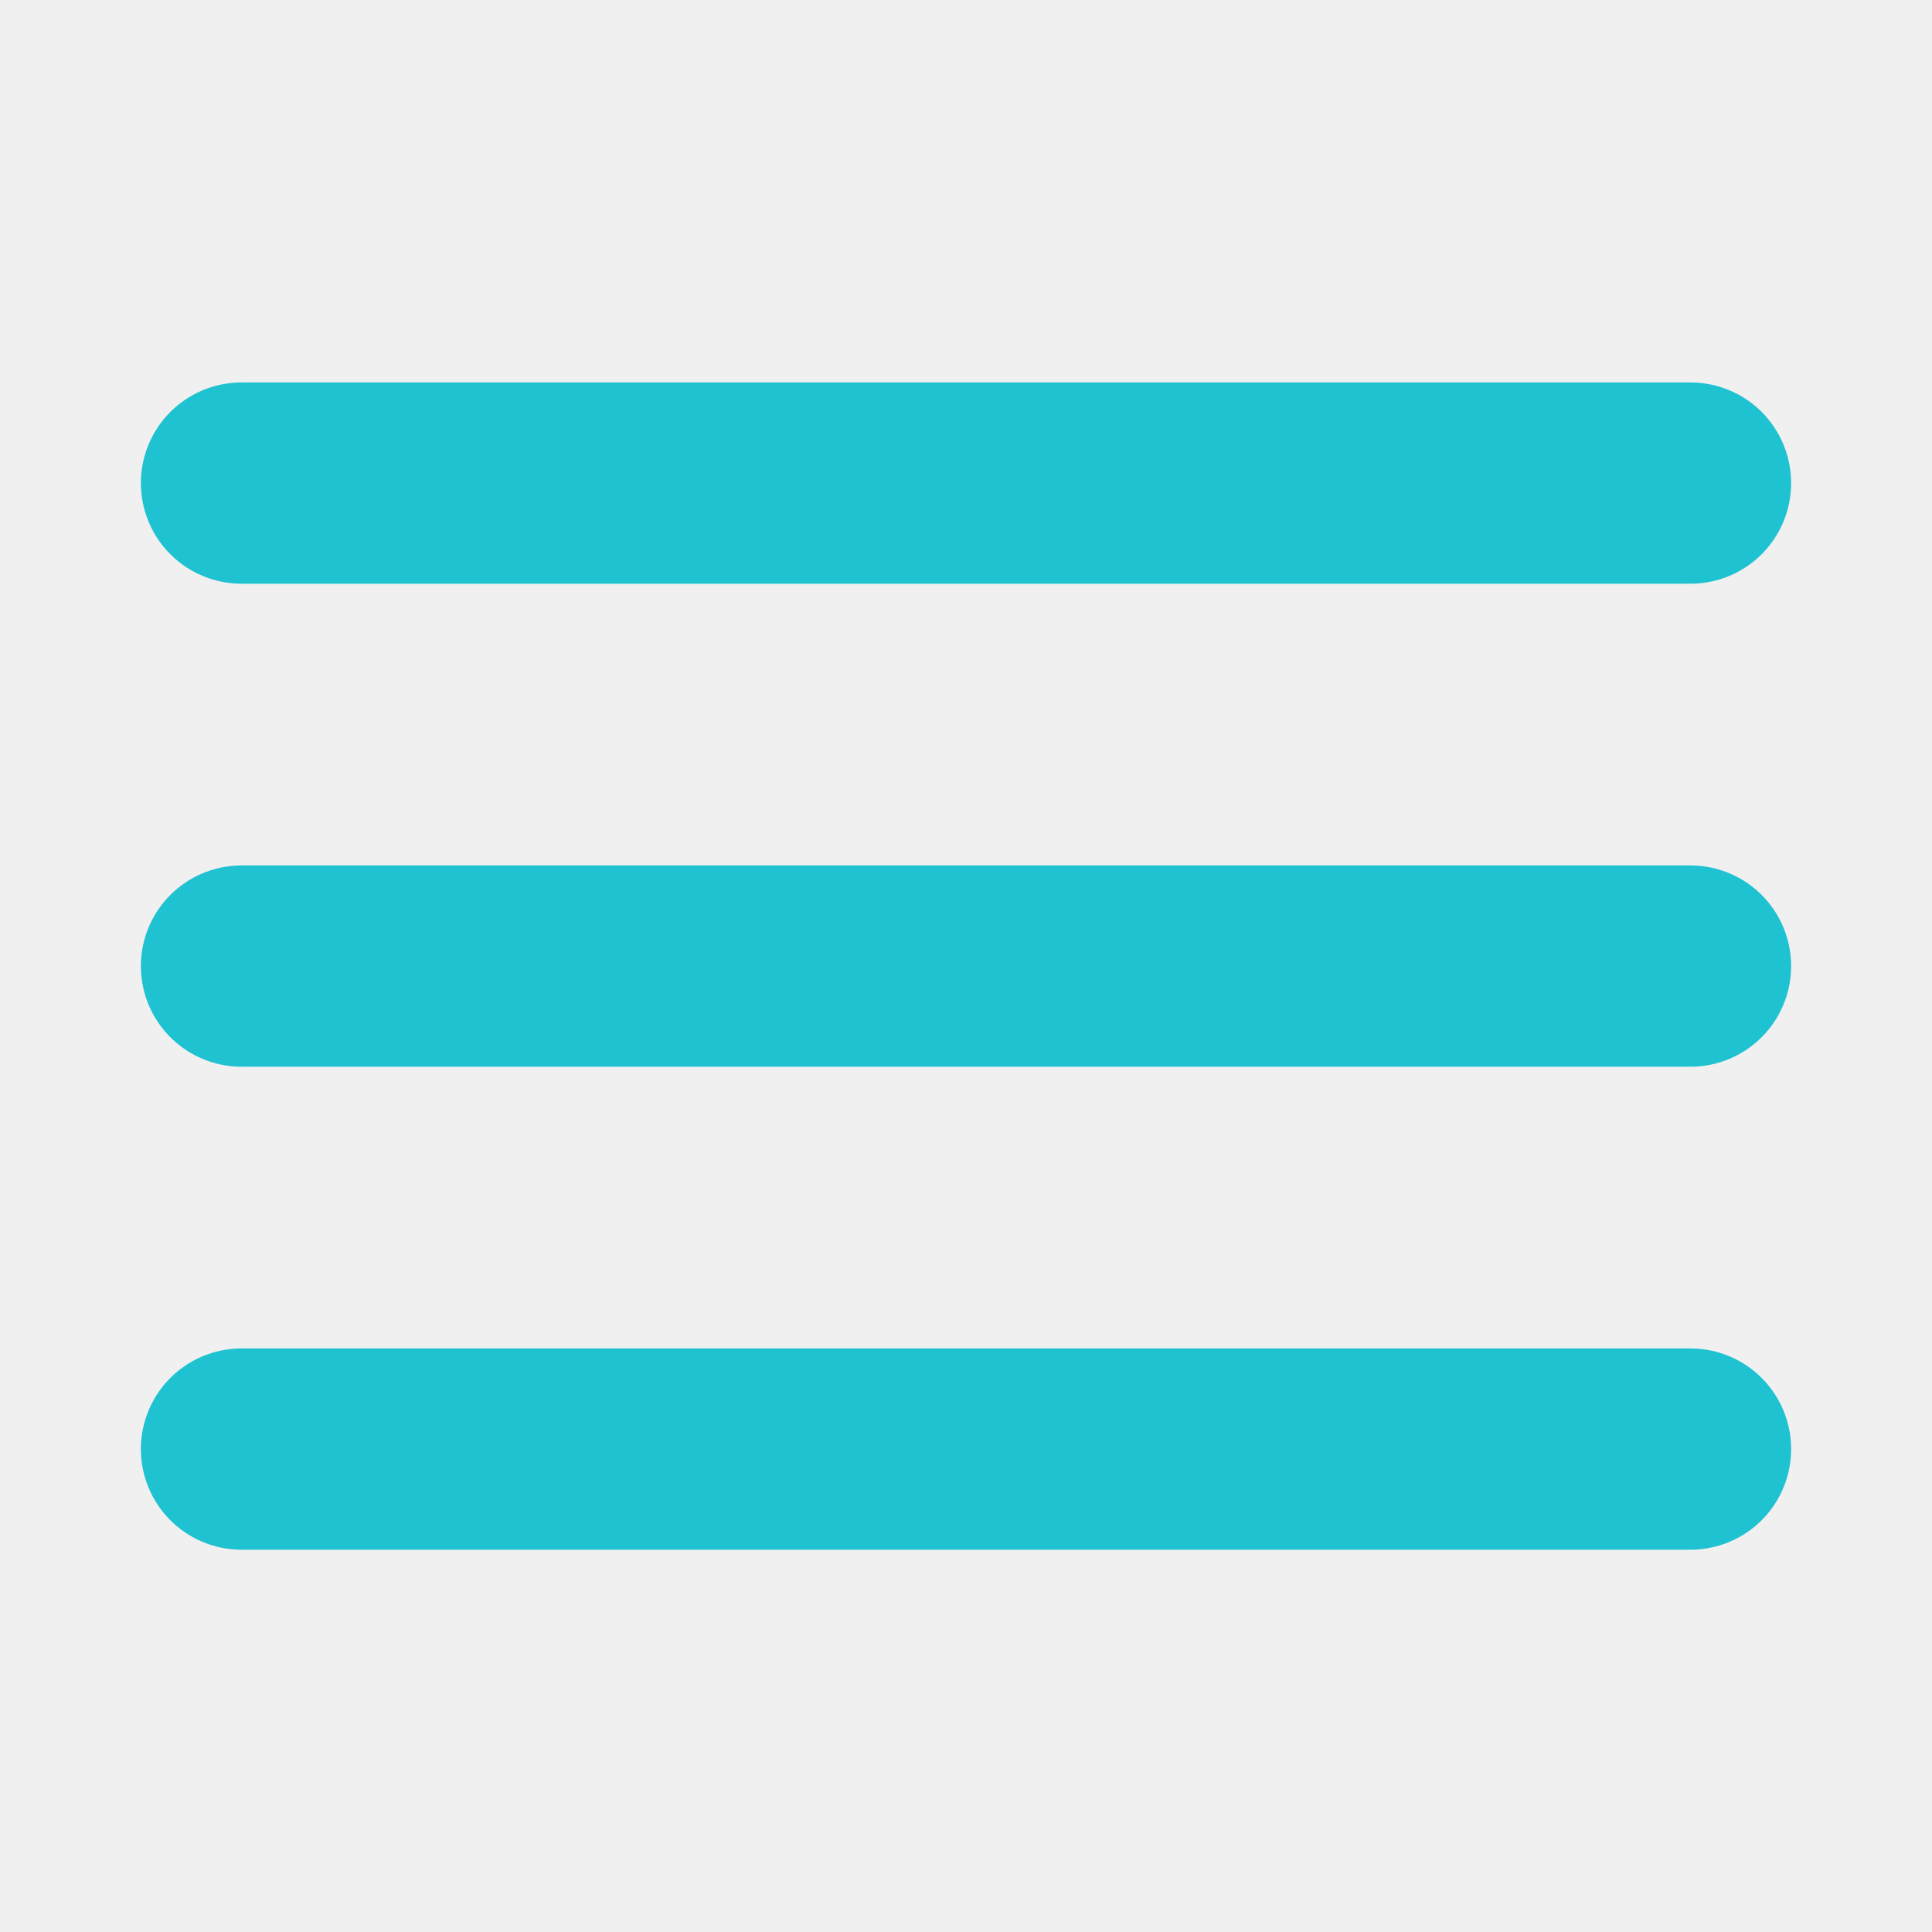
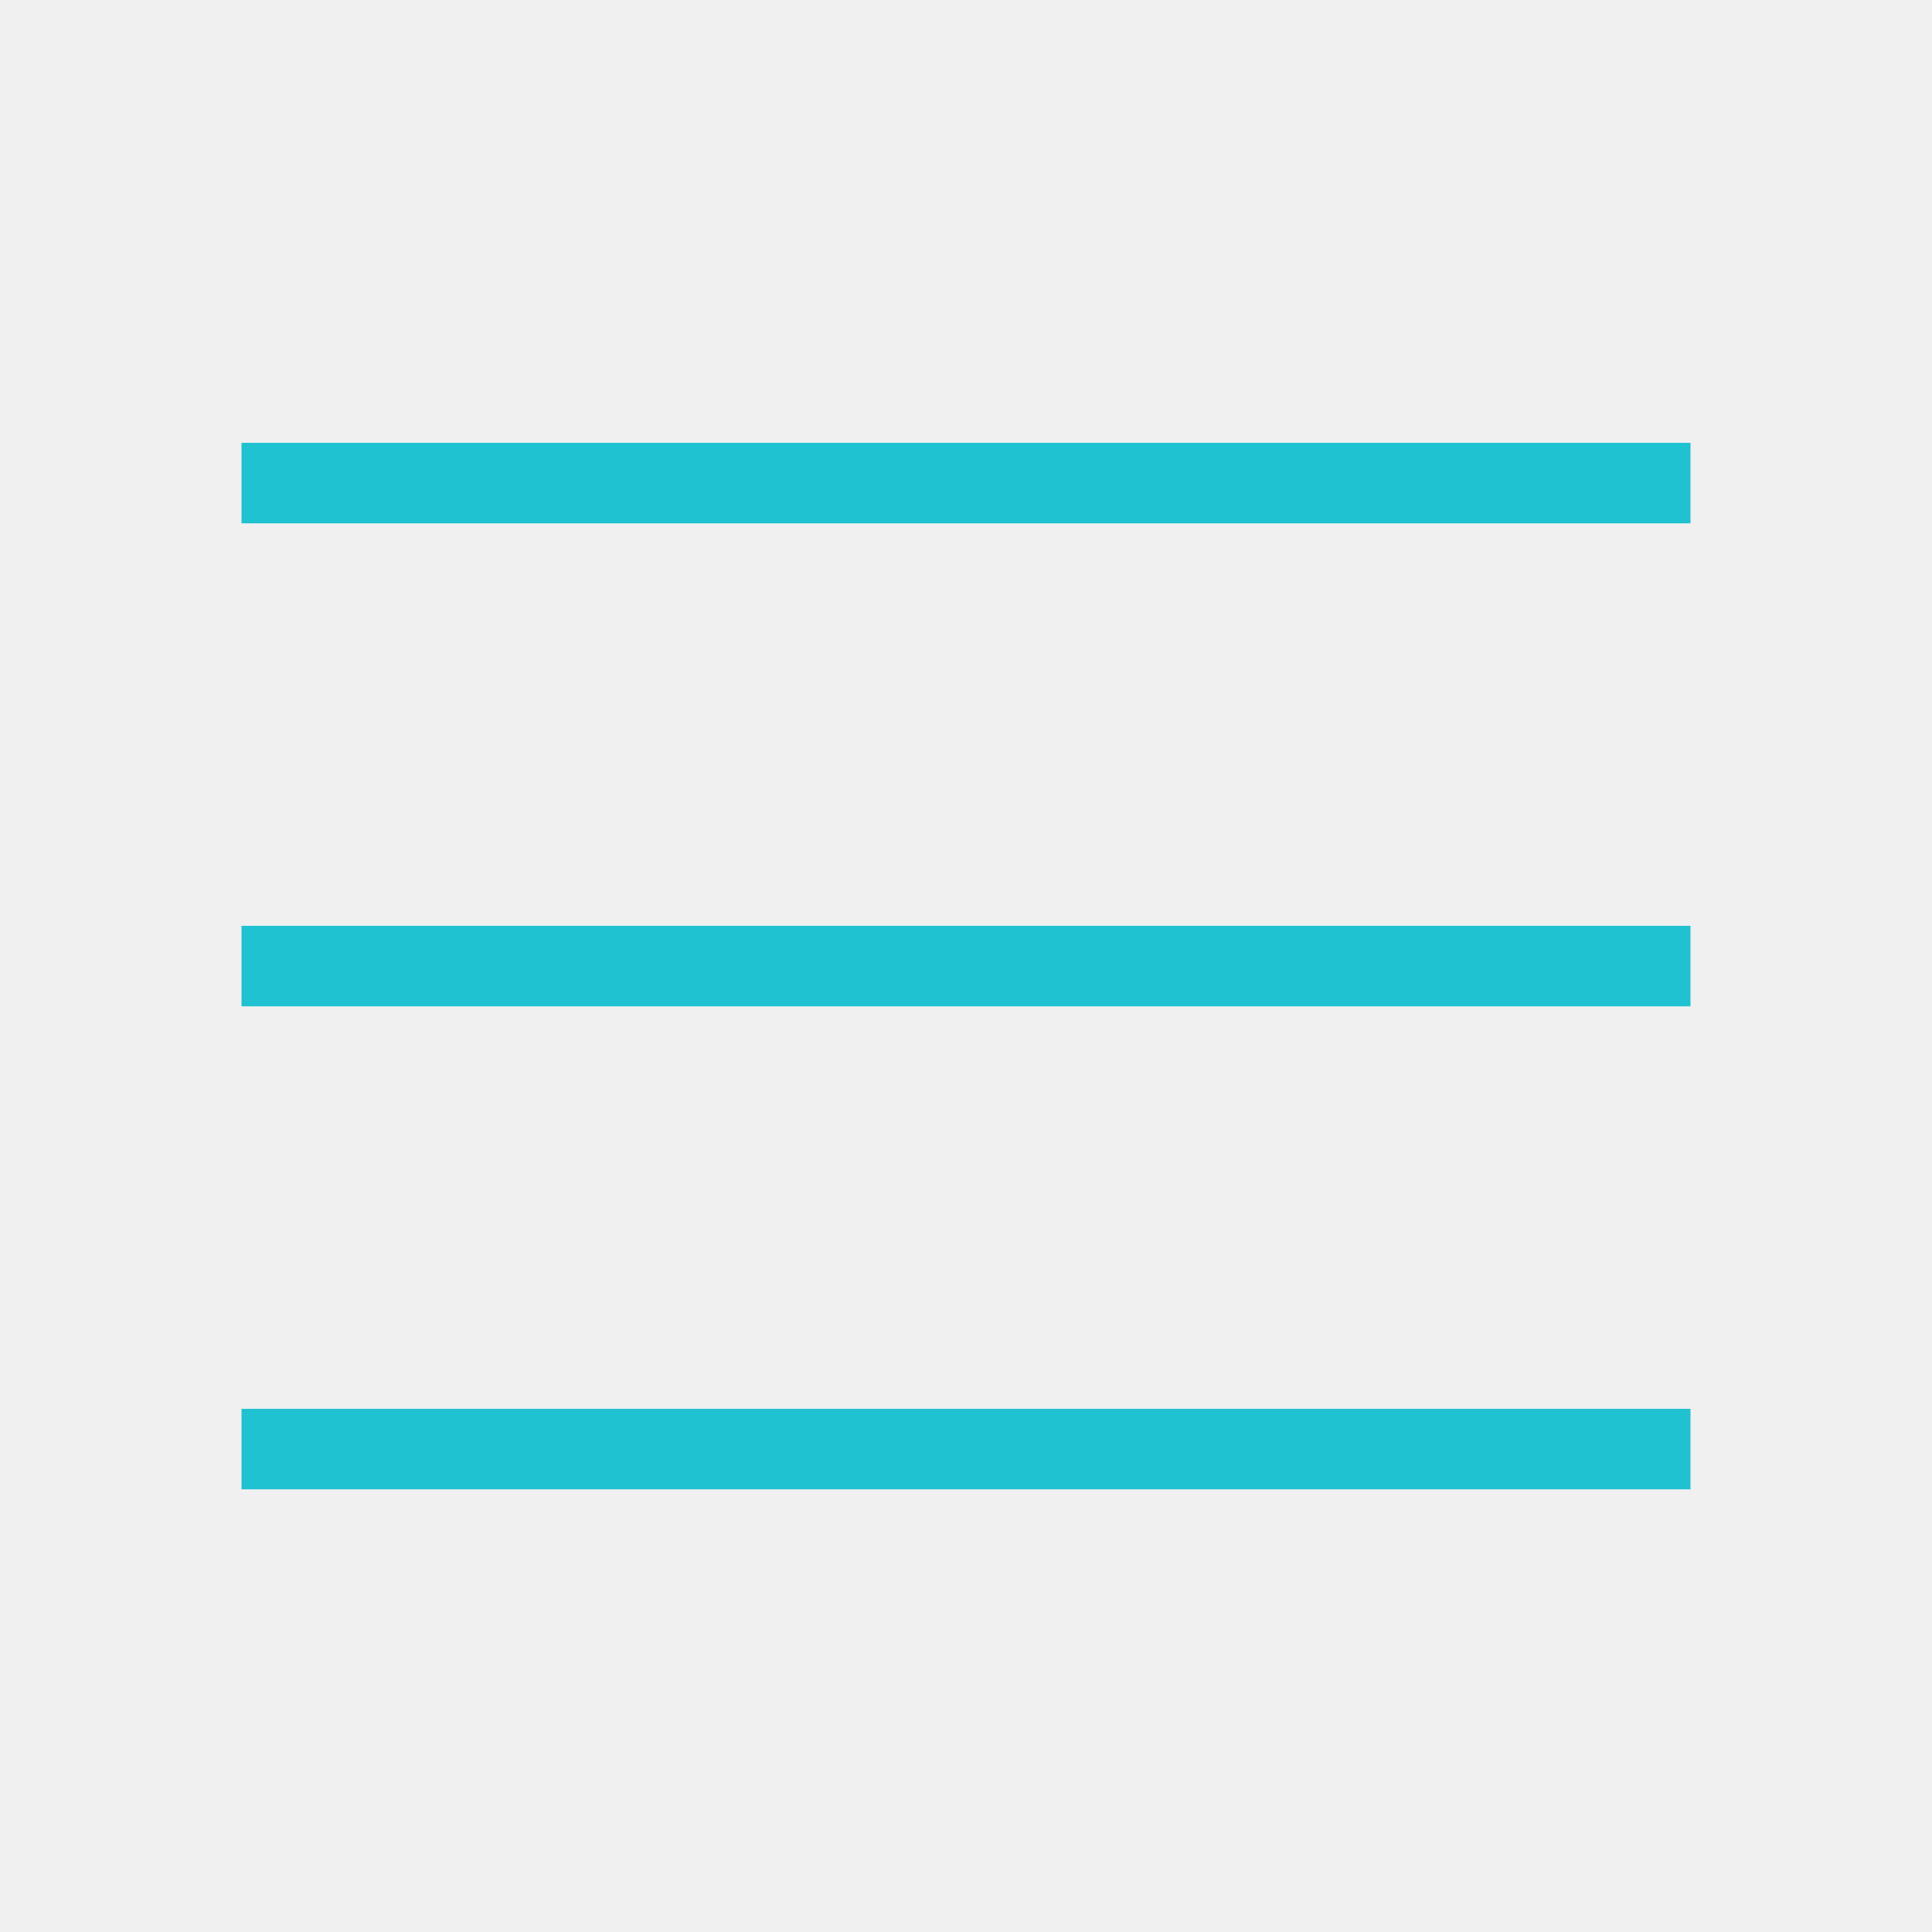
<svg xmlns="http://www.w3.org/2000/svg" viewBox="0 0 24 24" fill="none">
-   <g id="SVGRepo_bgCarrier" stroke-width="0" />
-   <g id="SVGRepo_tracerCarrier" stroke-linecap="round" stroke-linejoin="round" />
+   <g id="SVGRepo_bgCarrier" strokeWidth="0" />
+   <g id="SVGRepo_tracerCarrier" strokeLinecap="round" strokeLinejoin="round" />
  <g id="SVGRepo_iconCarrier">
    <g clip-path="url(#clip0_429_11066)">
-       <path d="M3 6.001H21M3 12.001H21M3 18.001H21" stroke="#1fc2d1" stroke-width="2.5" stroke-linecap="round" stroke-linejoin="round" />
+       <path d="M3 6.001H21M3 12.001H21M3 18.001H21" stroke="#1fc2d1" strokeWidth="2.5" strokeLinecap="round" strokeLinejoin="round" />
    </g>
    <defs>
      <clipPath id="clip0_429_11066">
        <rect width="24" height="24" fill="white" transform="translate(0 0.000915527)" />
      </clipPath>
    </defs>
  </g>
</svg>
